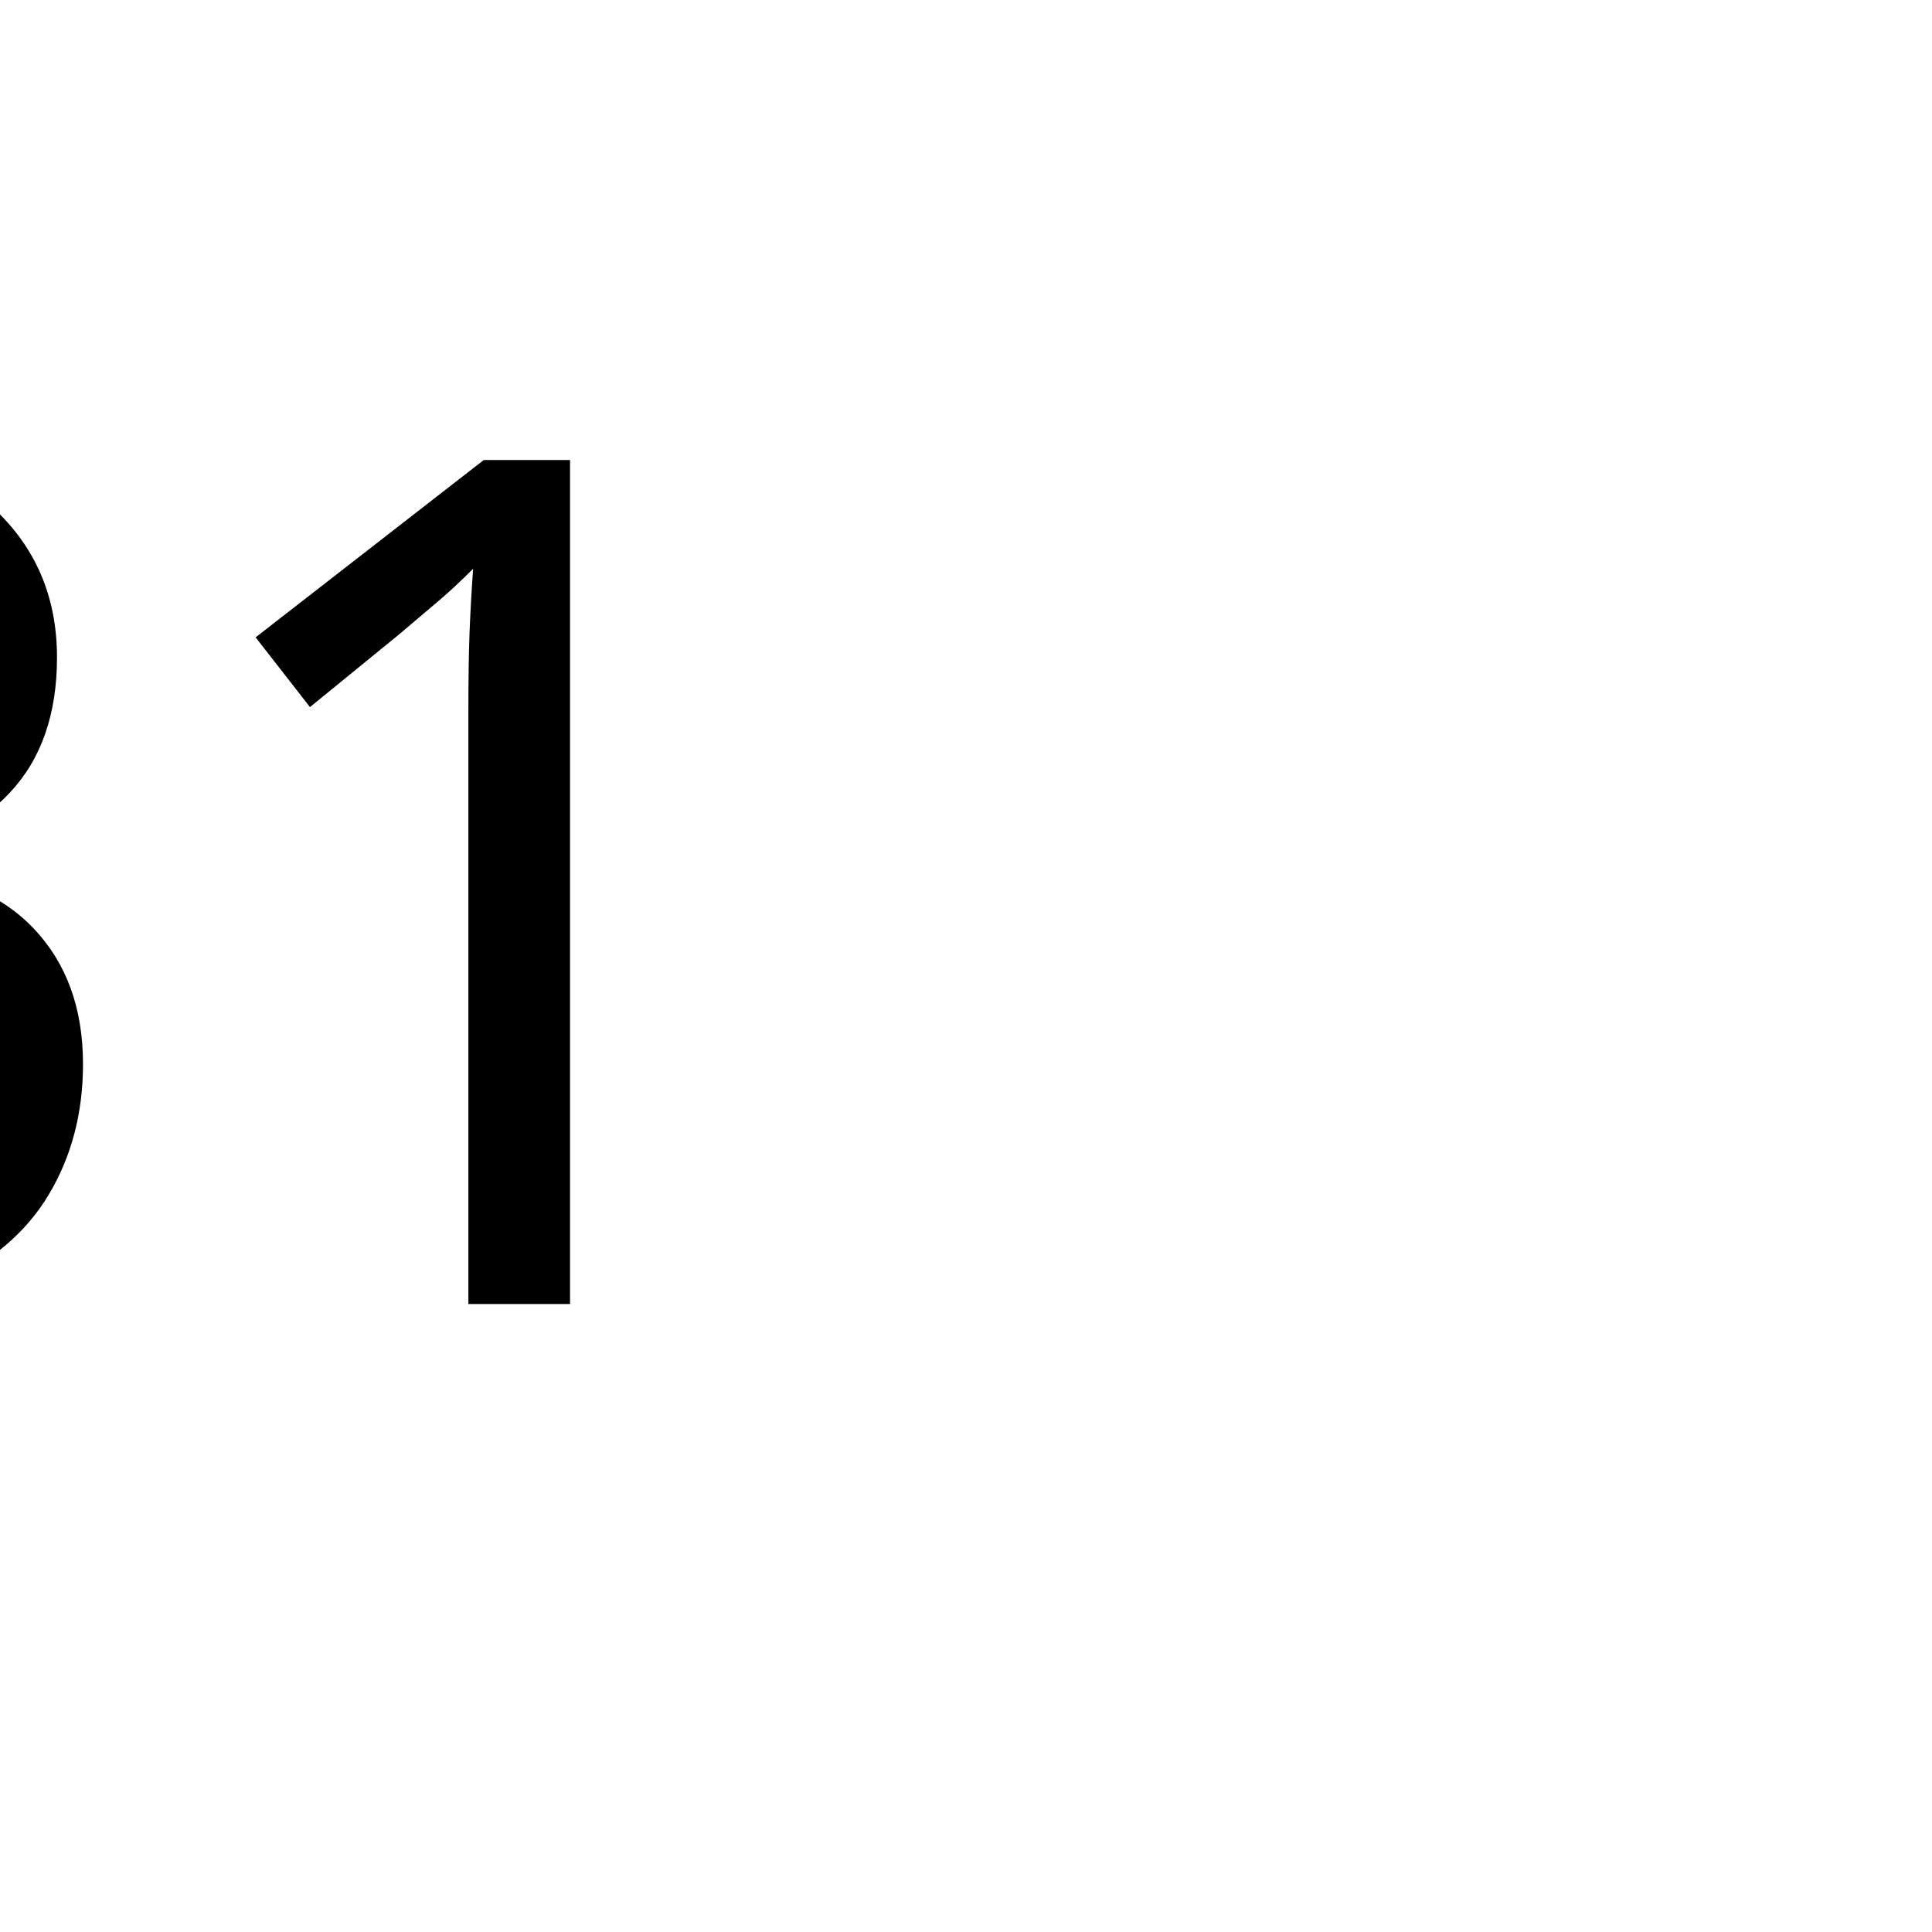
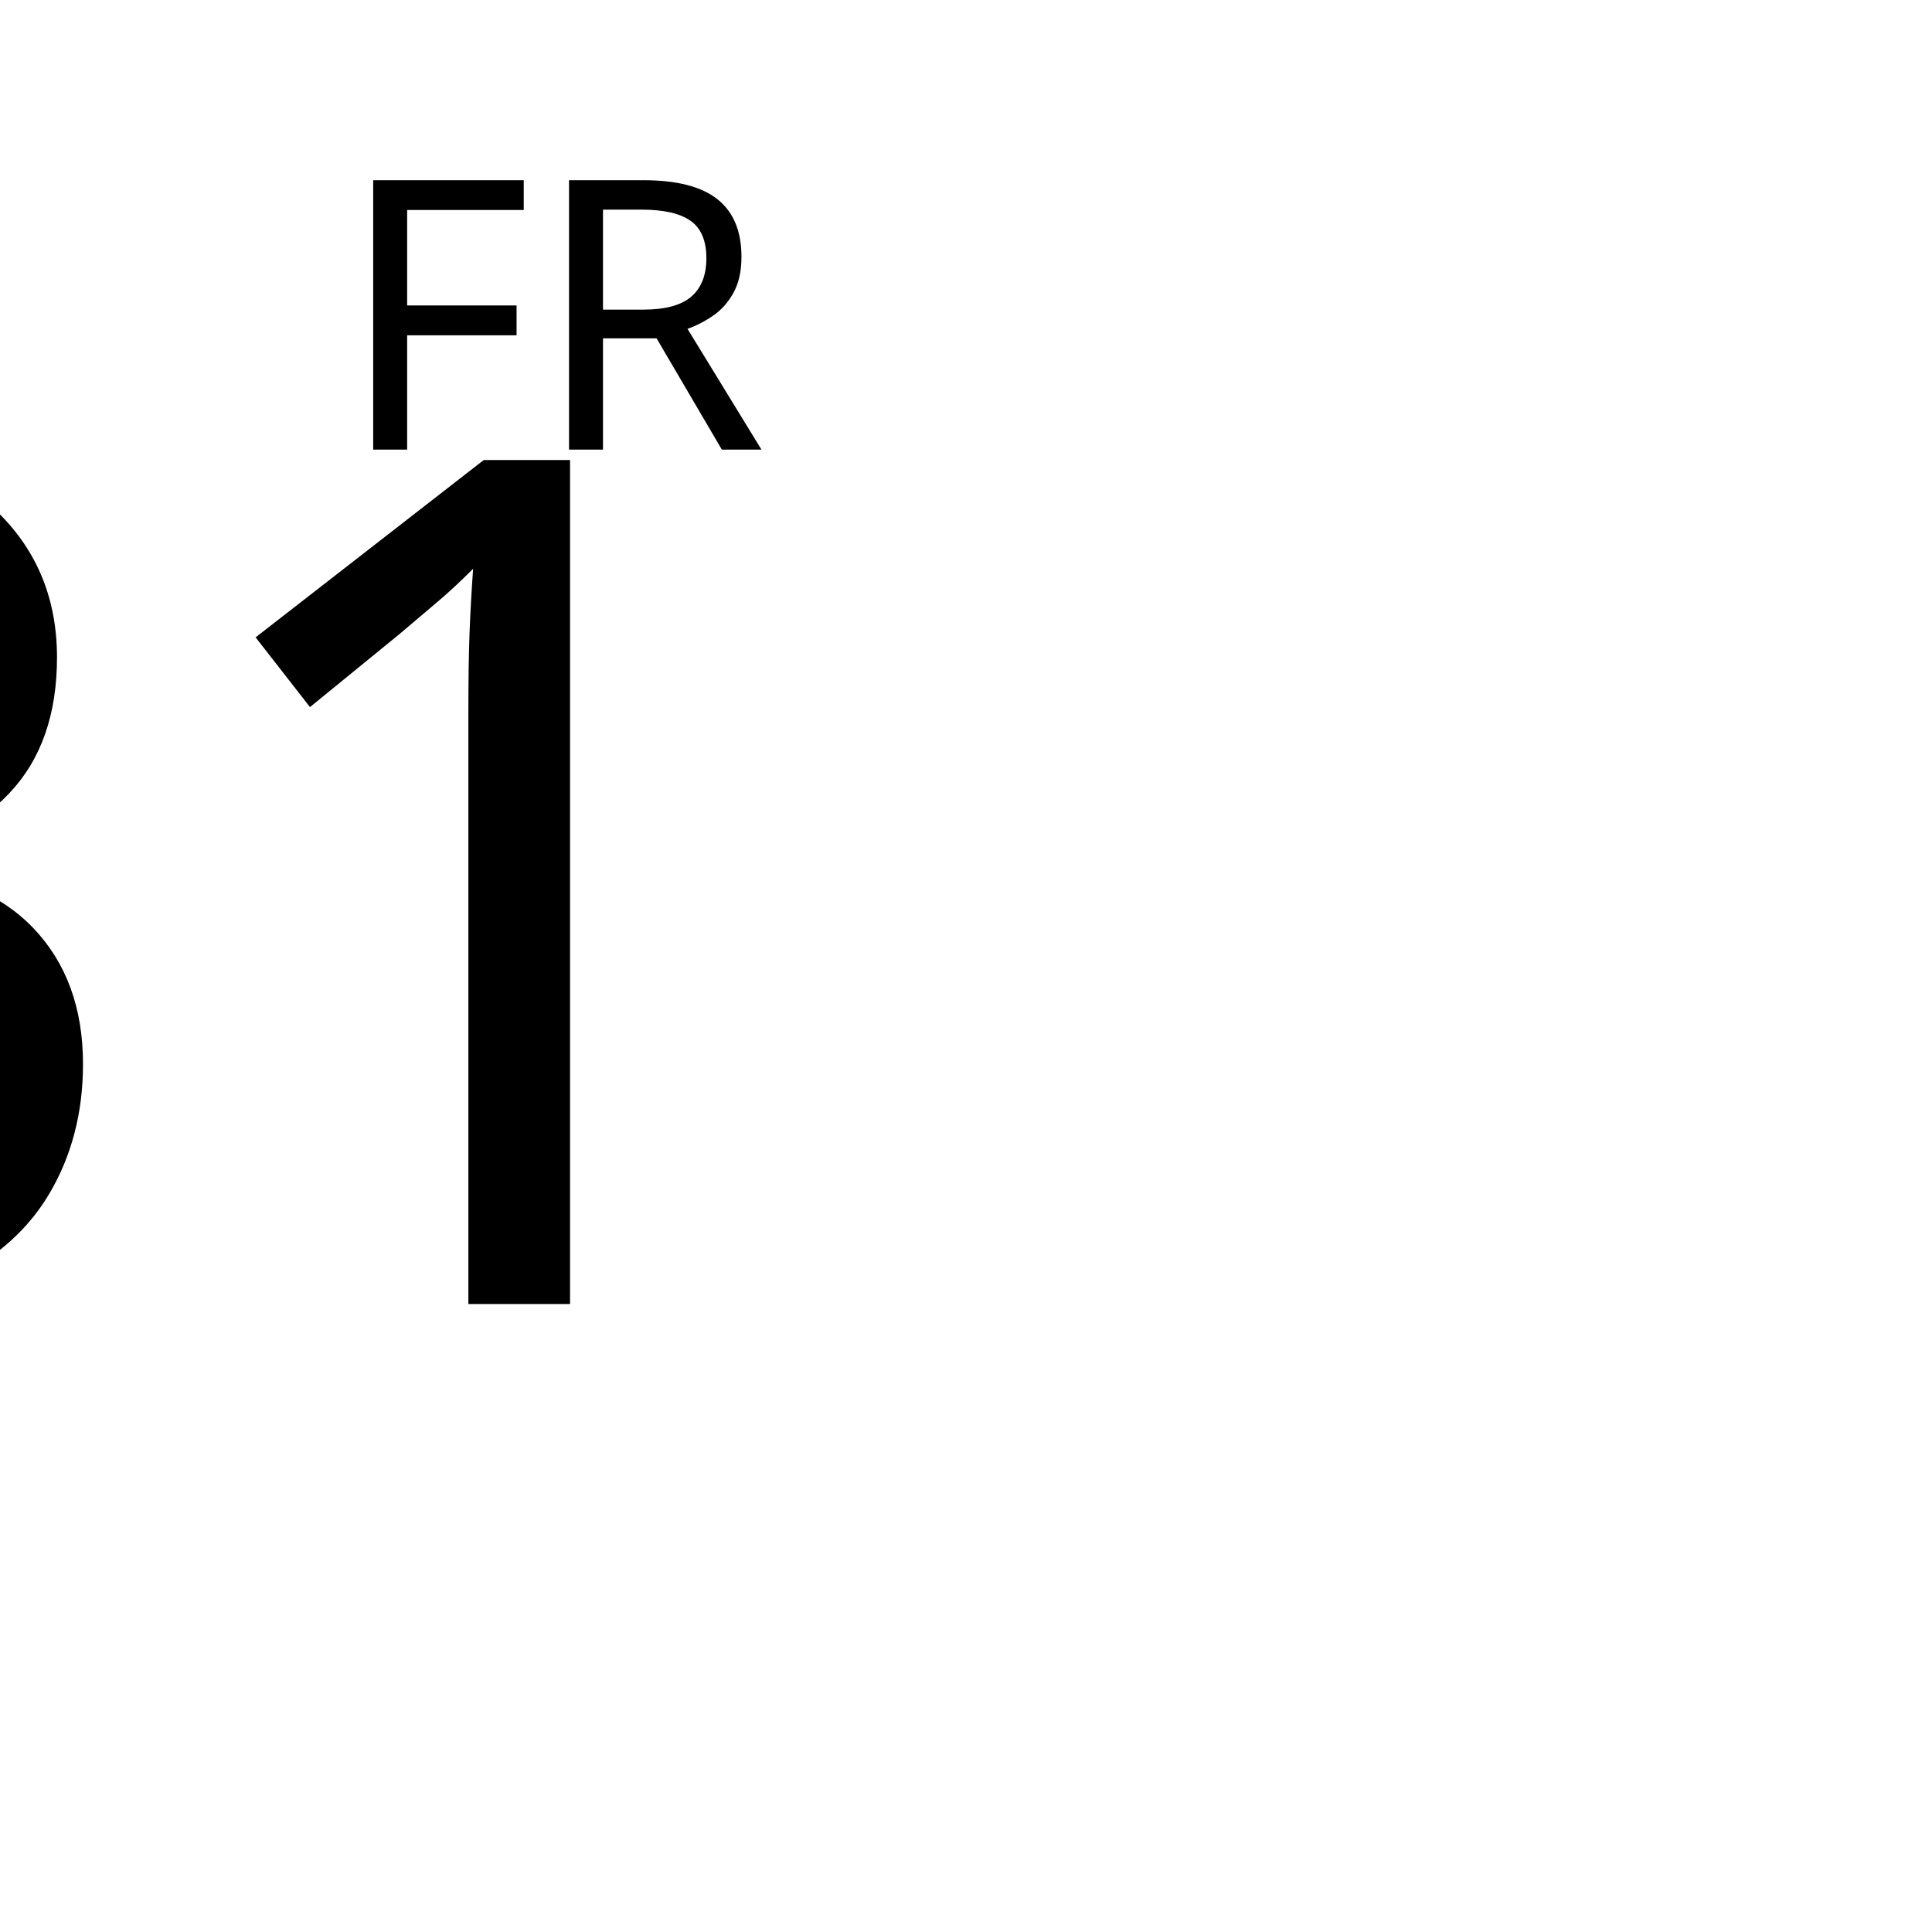
<svg xmlns="http://www.w3.org/2000/svg" width="1024" height="1024" id="svg2" version="1.1">
  <defs id="defs4" />
  <g id="layer1" transform="translate(0,-28.36218)">
    <text xml:space="preserve" style="font-size:626.535px;font-style:normal;font-variant:normal;font-weight:500;font-stretch:normal;text-indent:0;text-align:center;text-decoration:none;line-height:125%;letter-spacing:0px;word-spacing:0px;text-transform:none;direction:ltr;block-progression:tb;writing-mode:lr-tb;text-anchor:middle;baseline-shift:baseline;color:#000000;fill:#000000;fill-opacity:1;fill-rule:nonzero;stroke:none;stroke-width:1;marker:none;visibility:visible;display:inline;overflow:visible;enable-background:accumulate;font-family:BankGothicCMdBT;-inkscape-font-specification:BankGothicCMdBT Medium" x="486.961" y="719.529" id="text6142">
      <tspan id="tspan6144" x="486.961" y="719.529">31</tspan>
    </text>
+     <text id="text6165" y="266.672" x="178.39" style="font-size:200px;font-style:normal;font-variant:normal;font-weight:500;font-stretch:normal;text-indent:0;text-align:start;text-decoration:none;line-height:125%;letter-spacing:0px;word-spacing:0px;text-transform:none;direction:ltr;block-progression:tb;writing-mode:lr-tb;text-anchor:start;baseline-shift:baseline;color:#000000;fill:#000000;fill-opacity:1;fill-rule:nonzero;stroke:none;stroke-width:1;marker:none;visibility:visible;display:inline;overflow:visible;enable-background:accumulate;font-family:BankGothicCMdBT;-inkscape-font-specification:BankGothicCMdBT Medium" xml:space="preserve">
+       <tspan y="266.672" x="178.39" id="tspan6167">FR</tspan>
+     </text>
  </g>
</svg>
